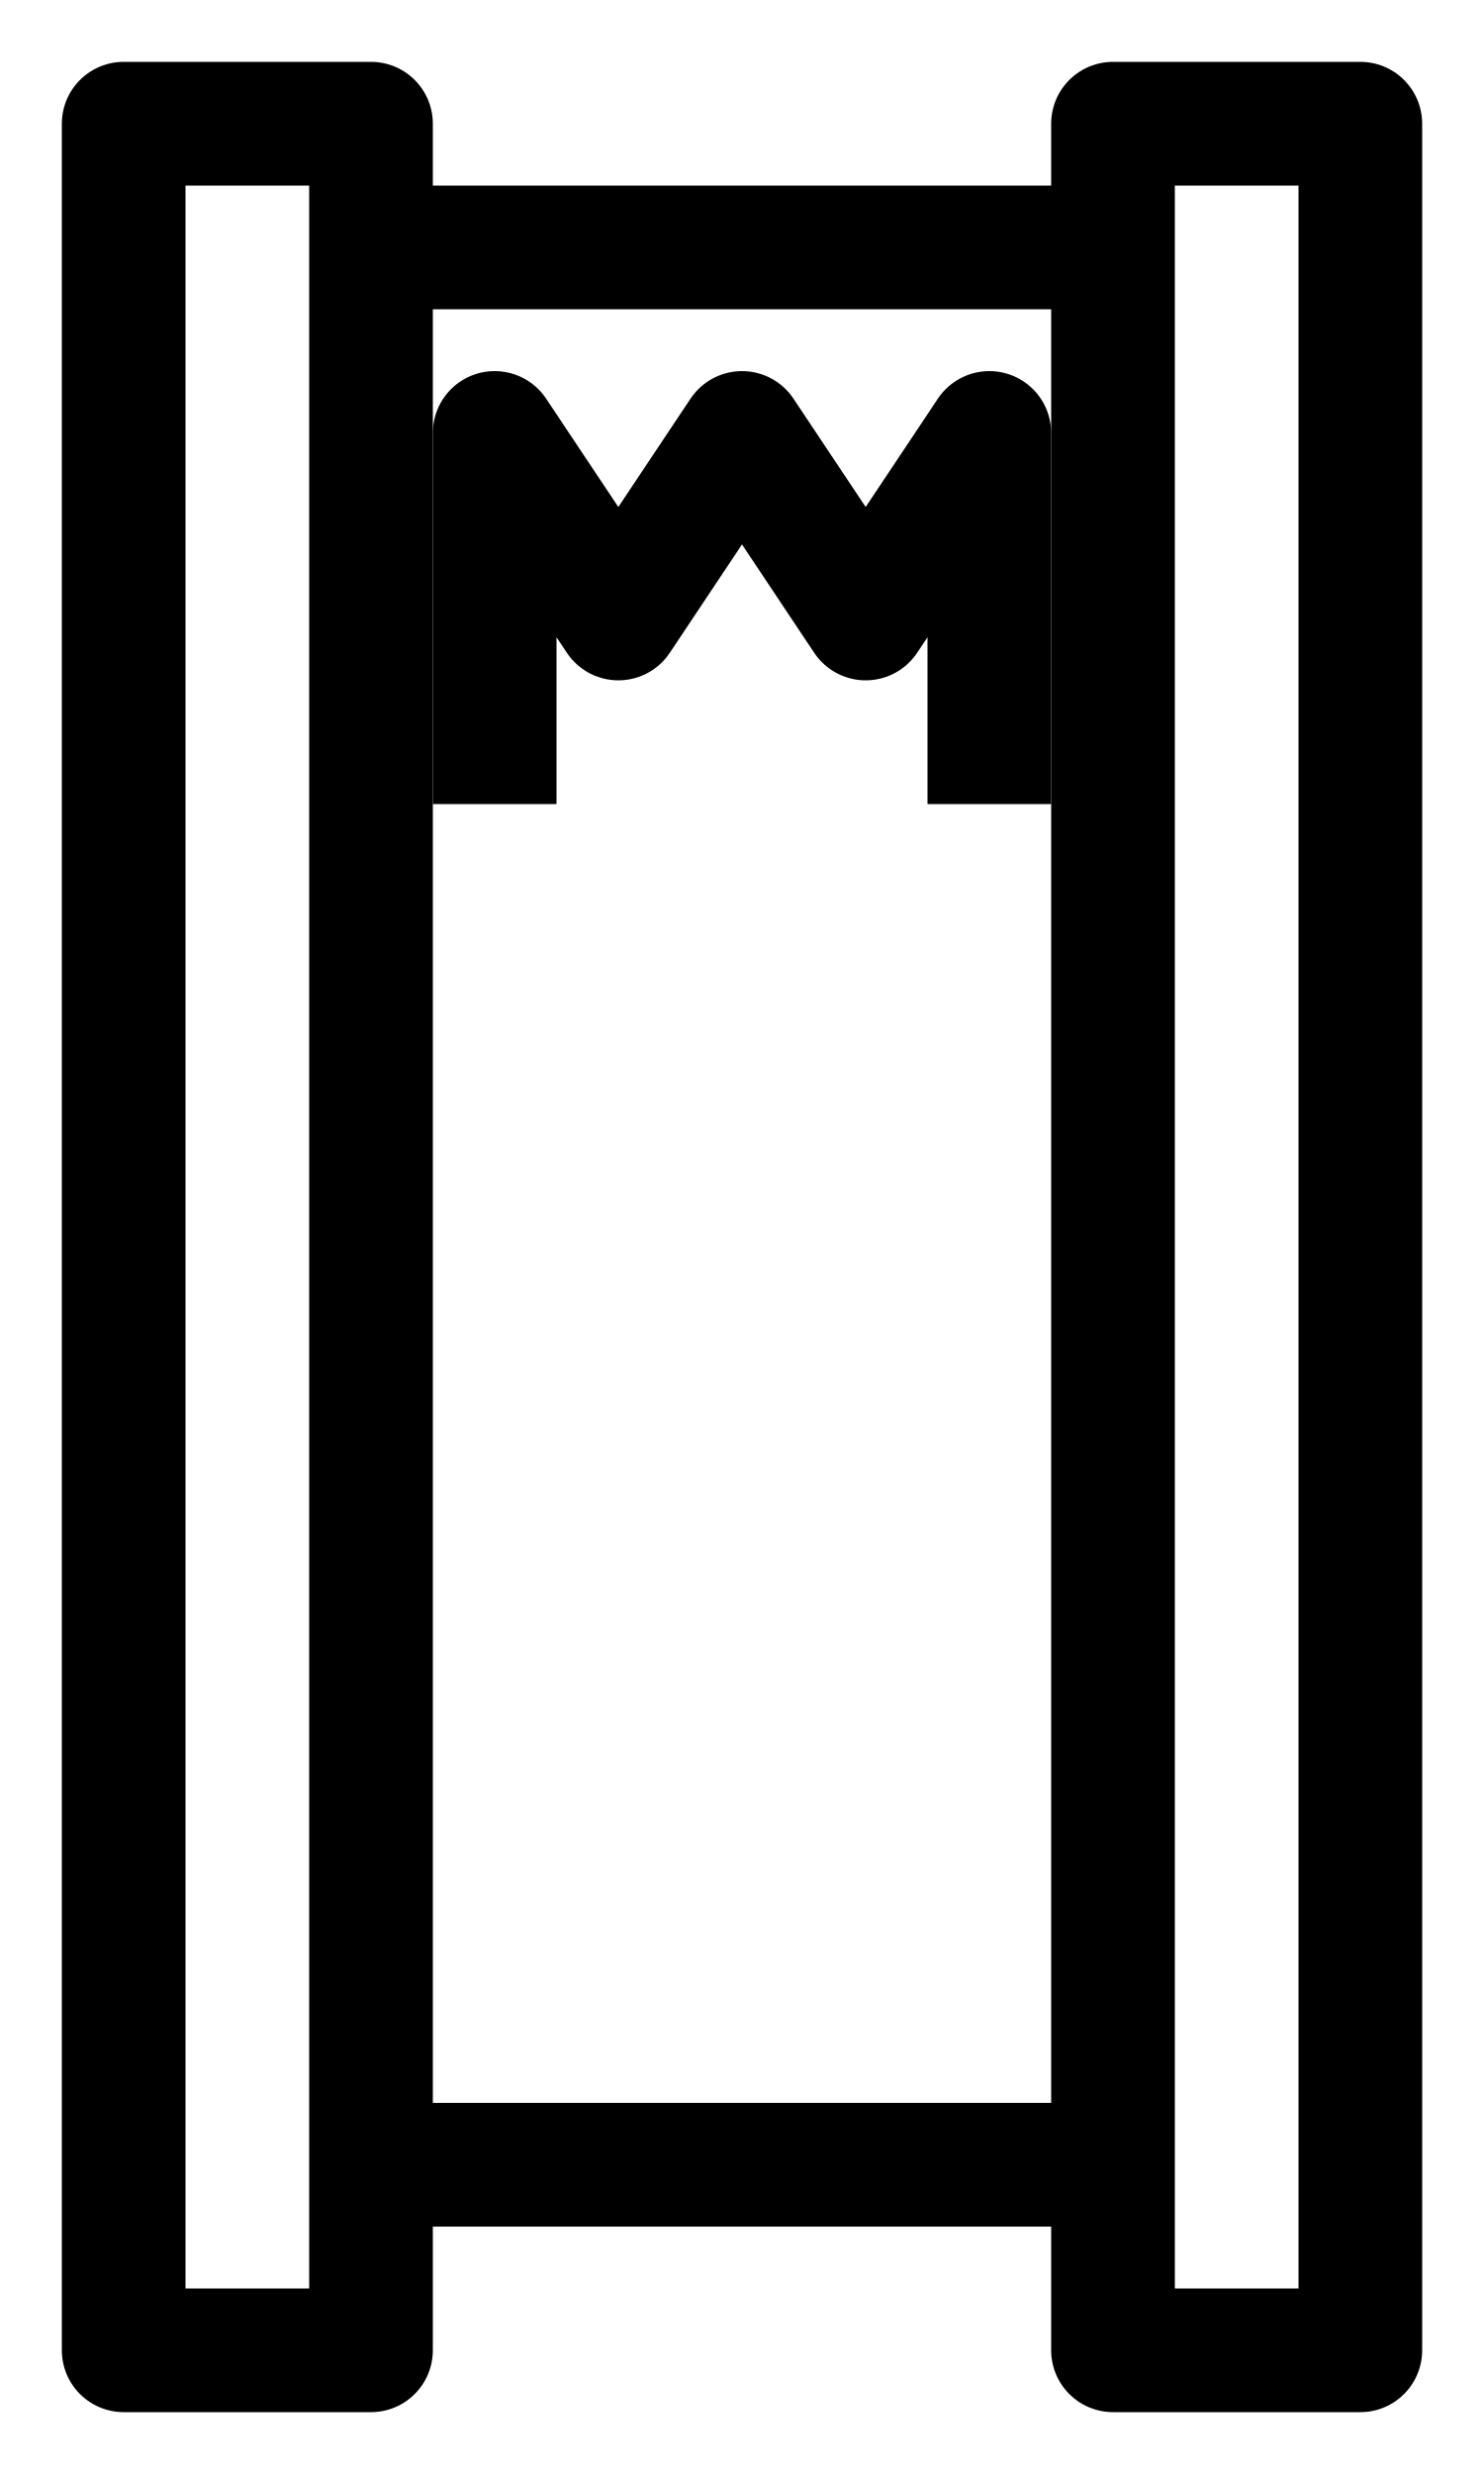
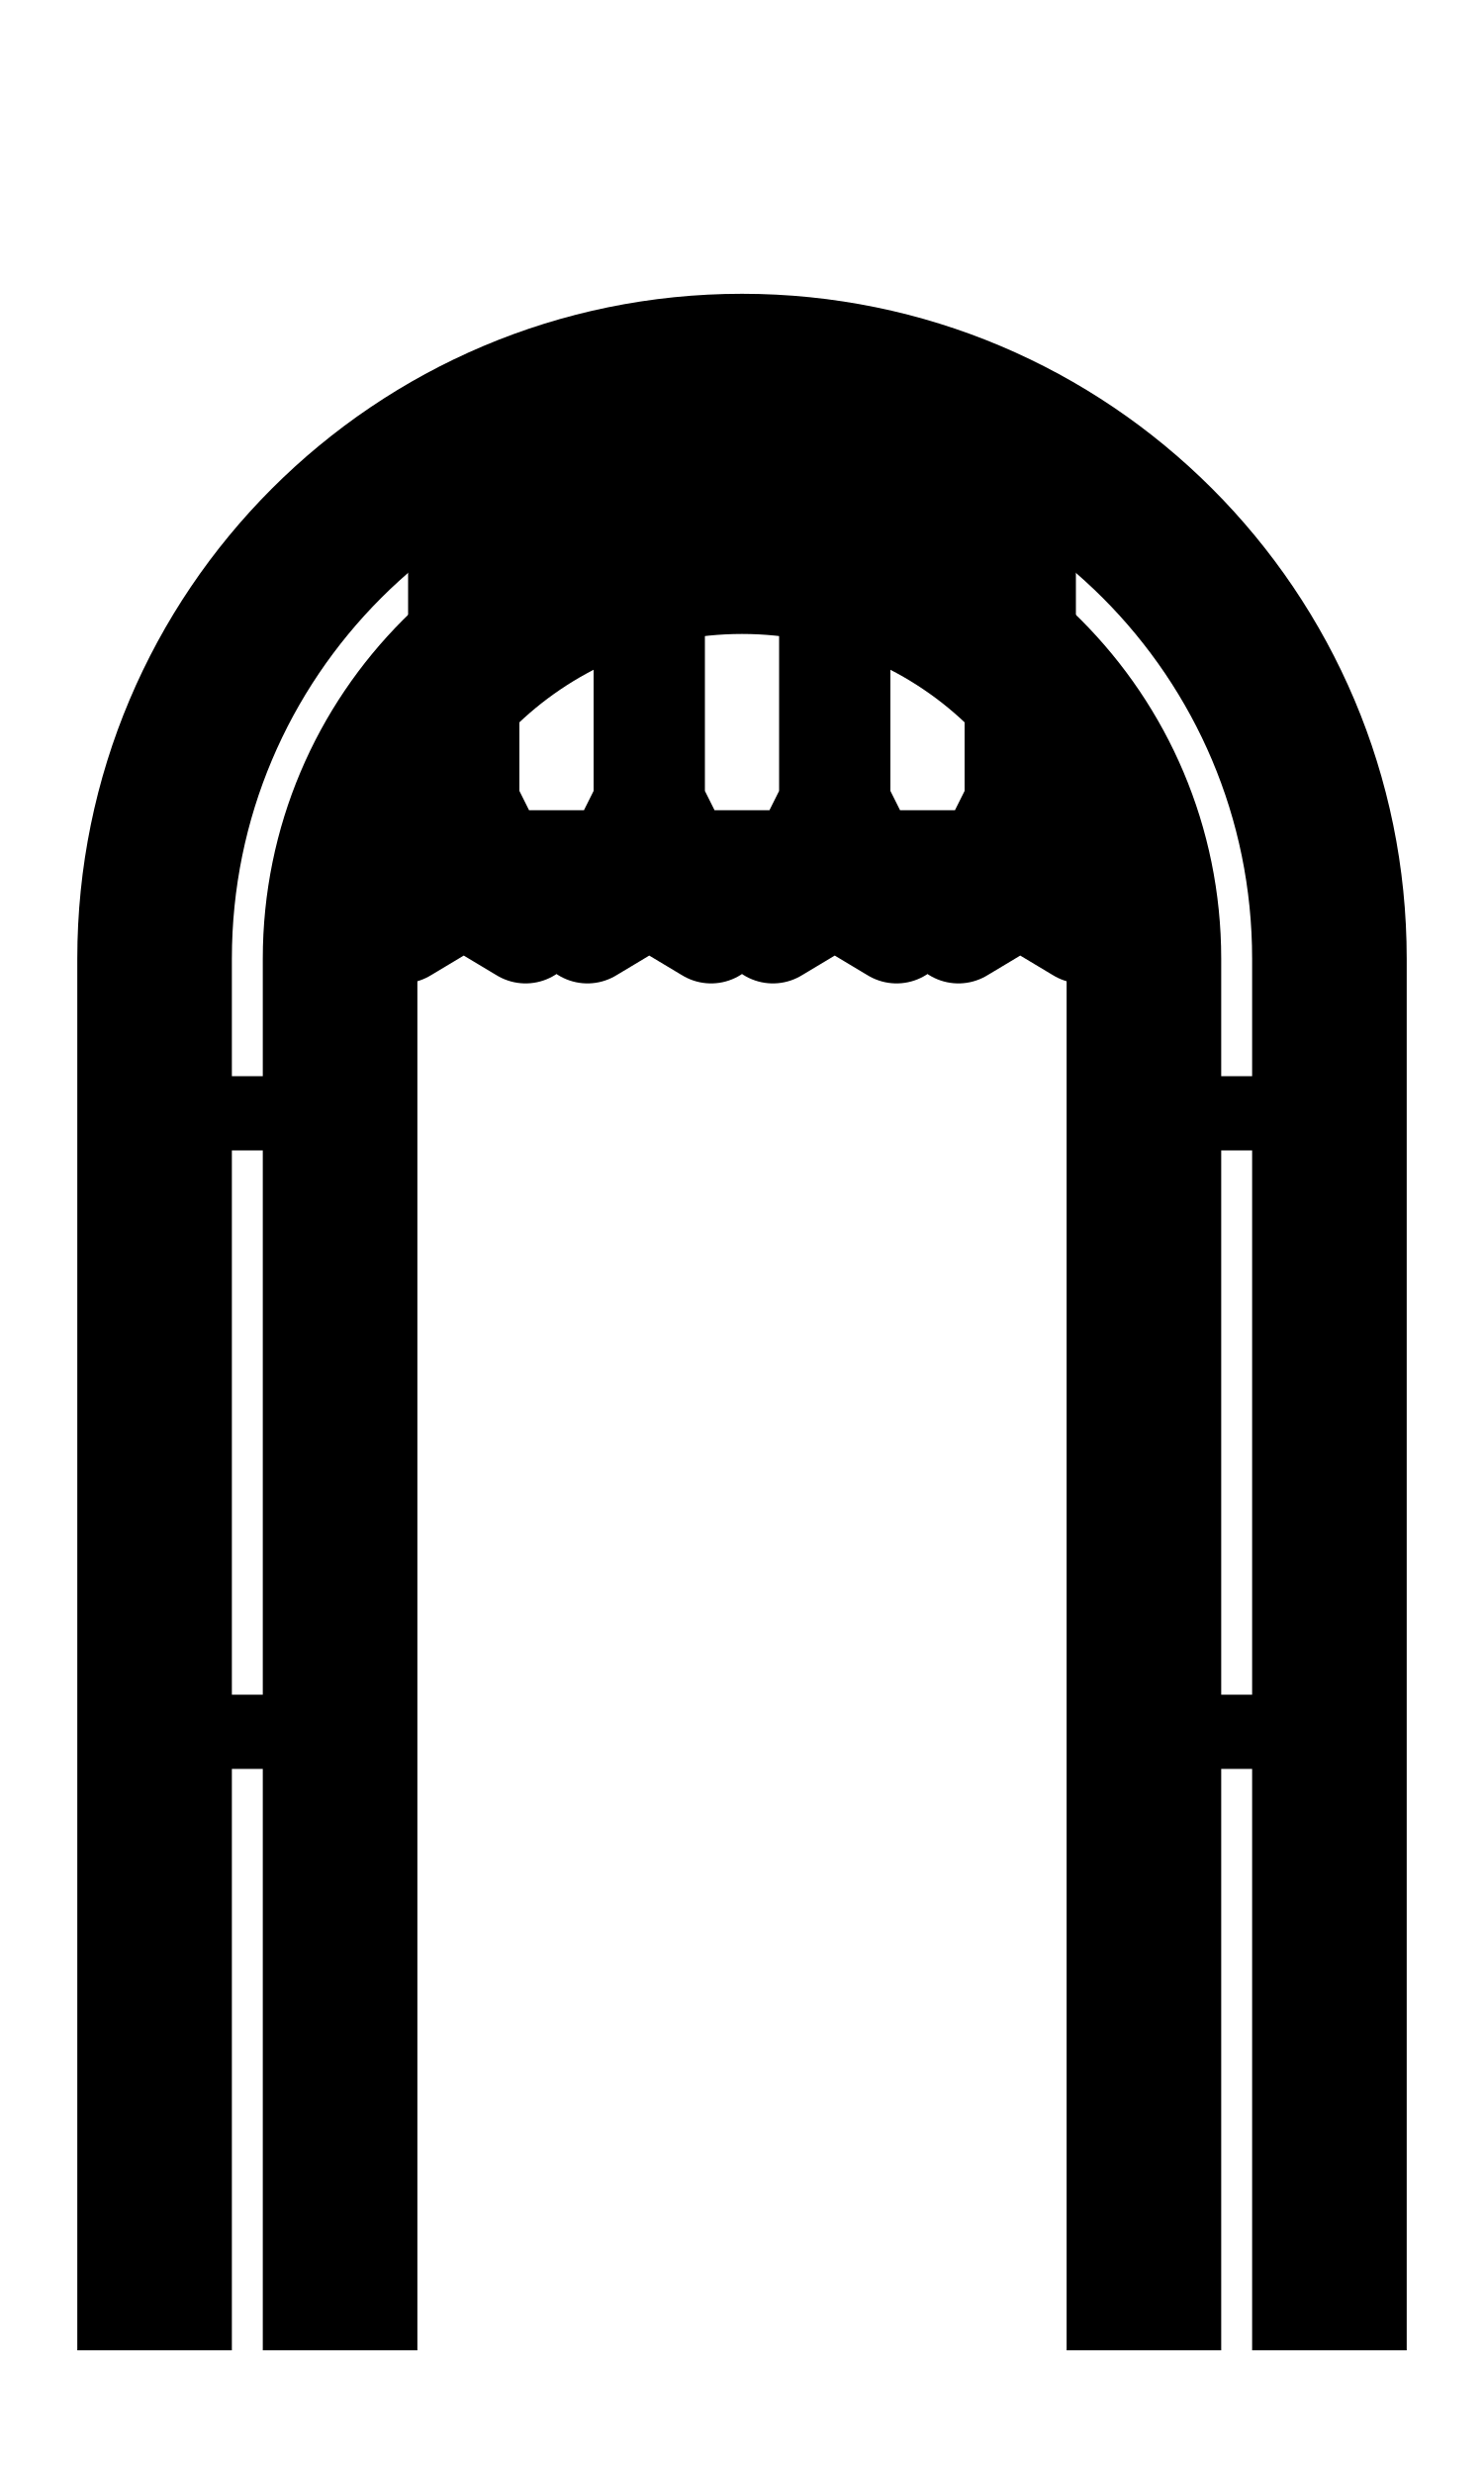
<svg xmlns="http://www.w3.org/2000/svg" viewBox="0 0 24 40">
-   <path d="M2 2h4v36H2zM18 2h4v36h-4zM6 4h12M6 35h12" fill="none" stroke="currentColor" stroke-width="2" stroke-linejoin="round" />
-   <path d="M8 13V7l2 3 2-3 2 3 2-3v6" fill="none" stroke="currentColor" stroke-width="2" stroke-linejoin="round" />
+   <path d="M2.5 38V15.5a9.5 9.5 0 0 1 19 0V38M5.5 38V15.5a6.5 6.5 0 0 1 13 0V38" fill="none" stroke="currentColor" stroke-width="2.5" stroke-linejoin="round" />
+   <path d="M3 18h2.5M3 28h2.5M18.5 18H21M18.5 28H21" fill="none" stroke="currentColor" stroke-width="1.2" />
+   <path d="M6 8h12M7.5 8v5l-1 2 1-.6 1 .6-1-2M10.5 8v5l-1 2 1-.6 1 .6-1-2M13.5 8v5l-1 2 1-.6 1 .6-1-2M16.5 8v5l-1 2 1-.6 1 .6-1-2M6 14h12" fill="none" stroke="currentColor" stroke-width="1.8" stroke-linecap="round" stroke-linejoin="round" />
</svg>
